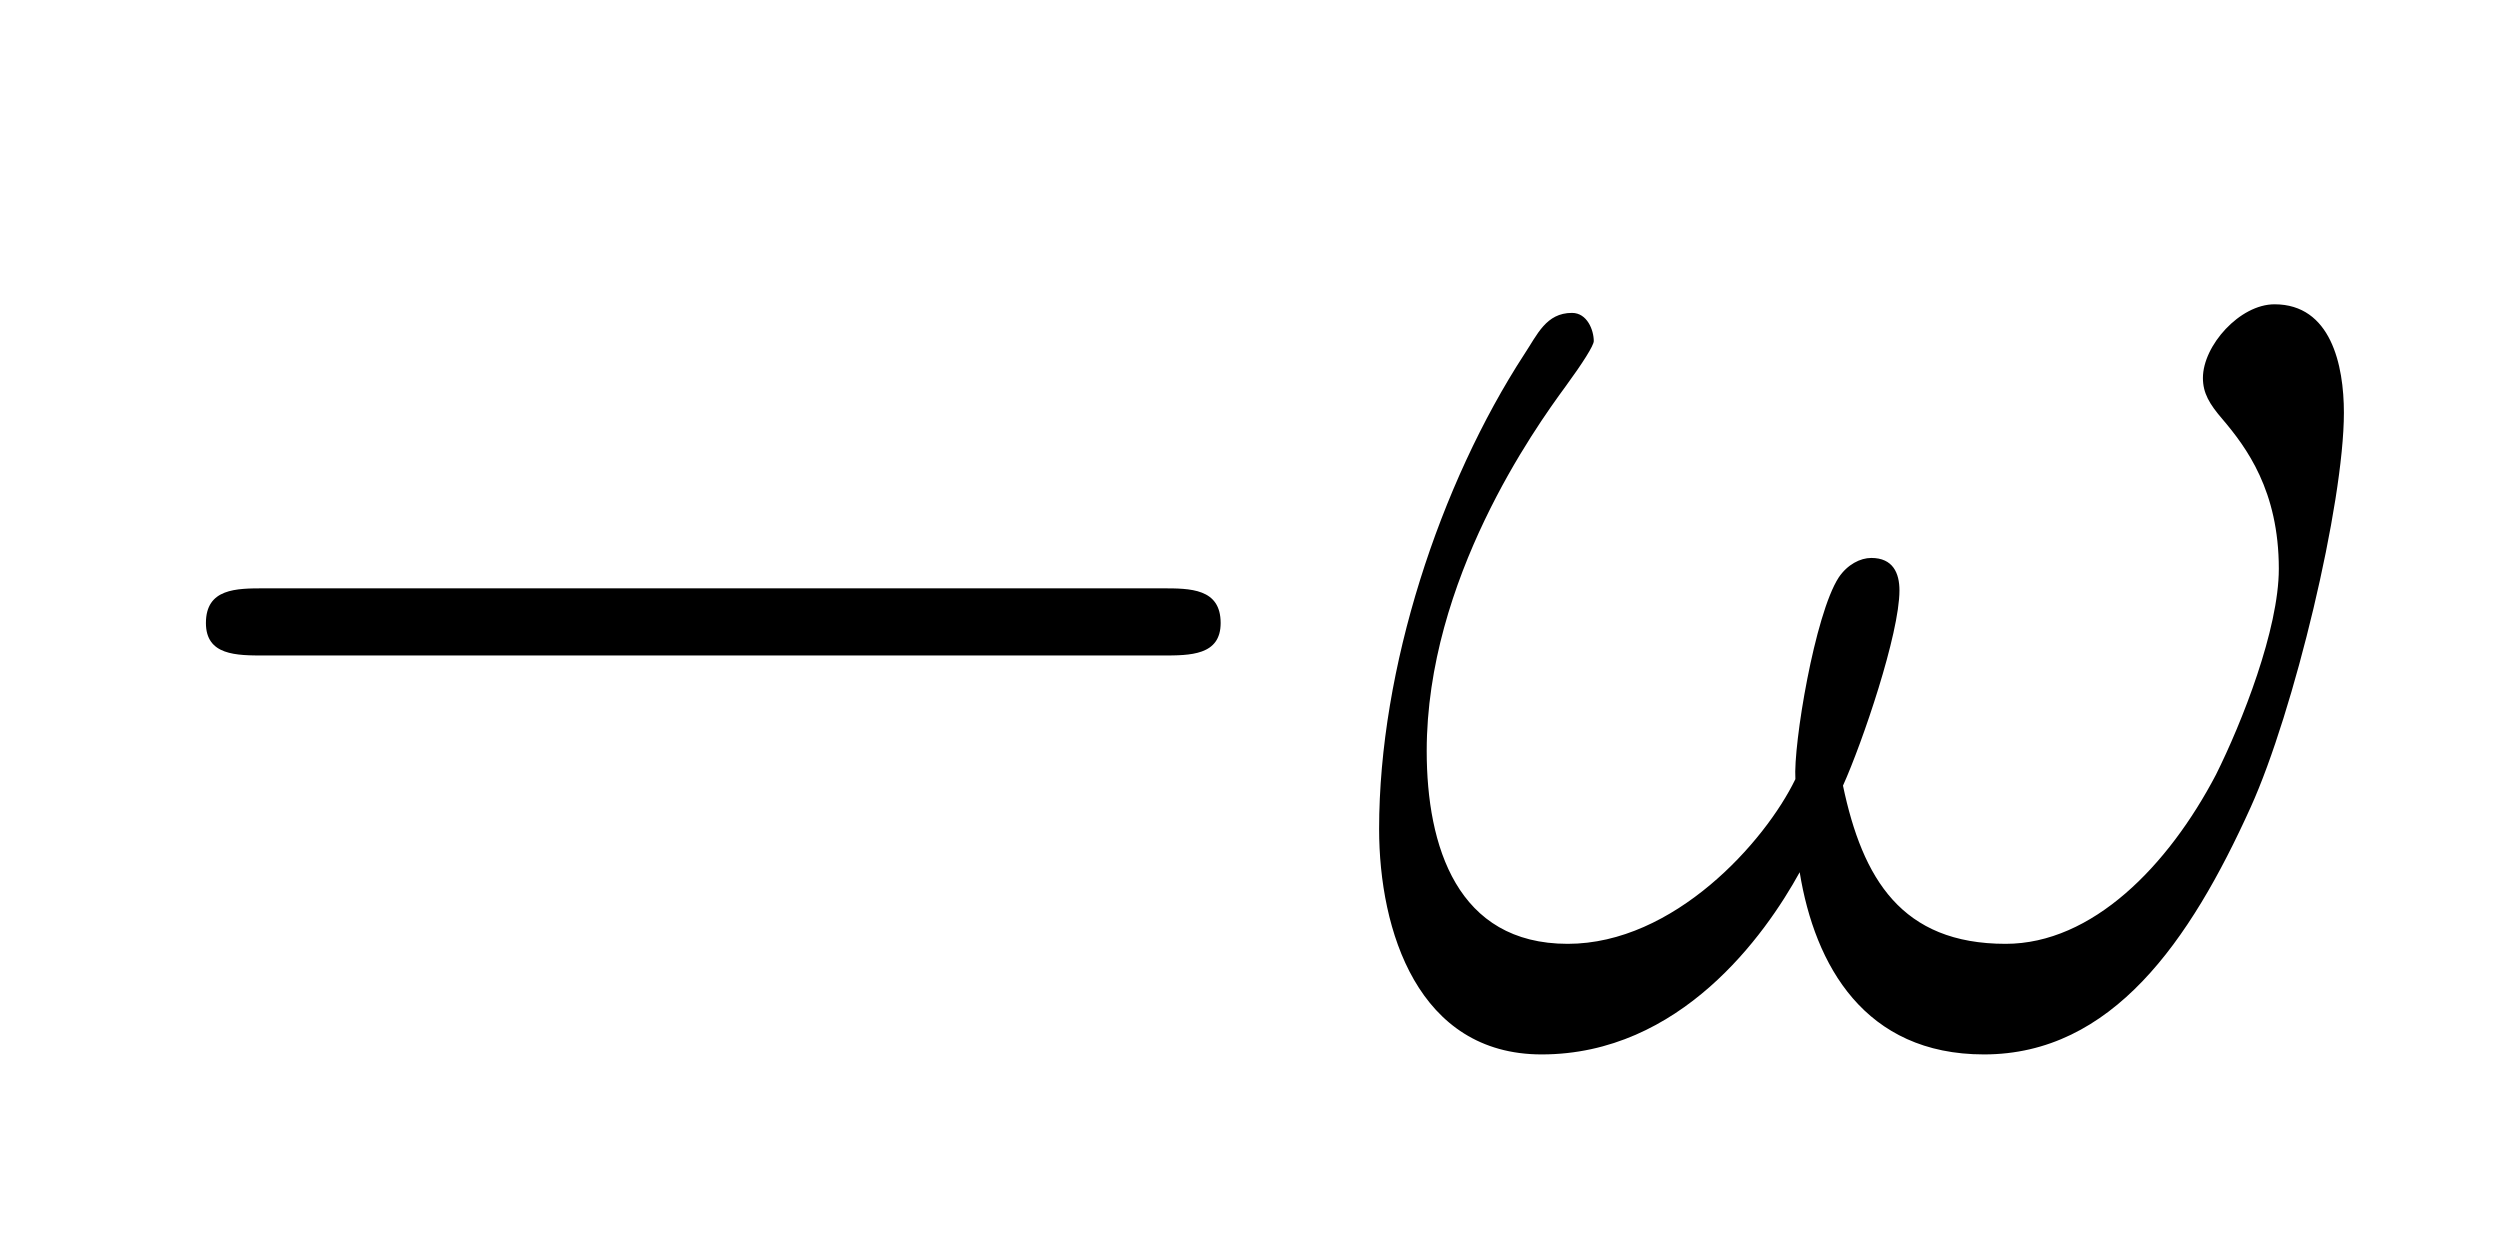
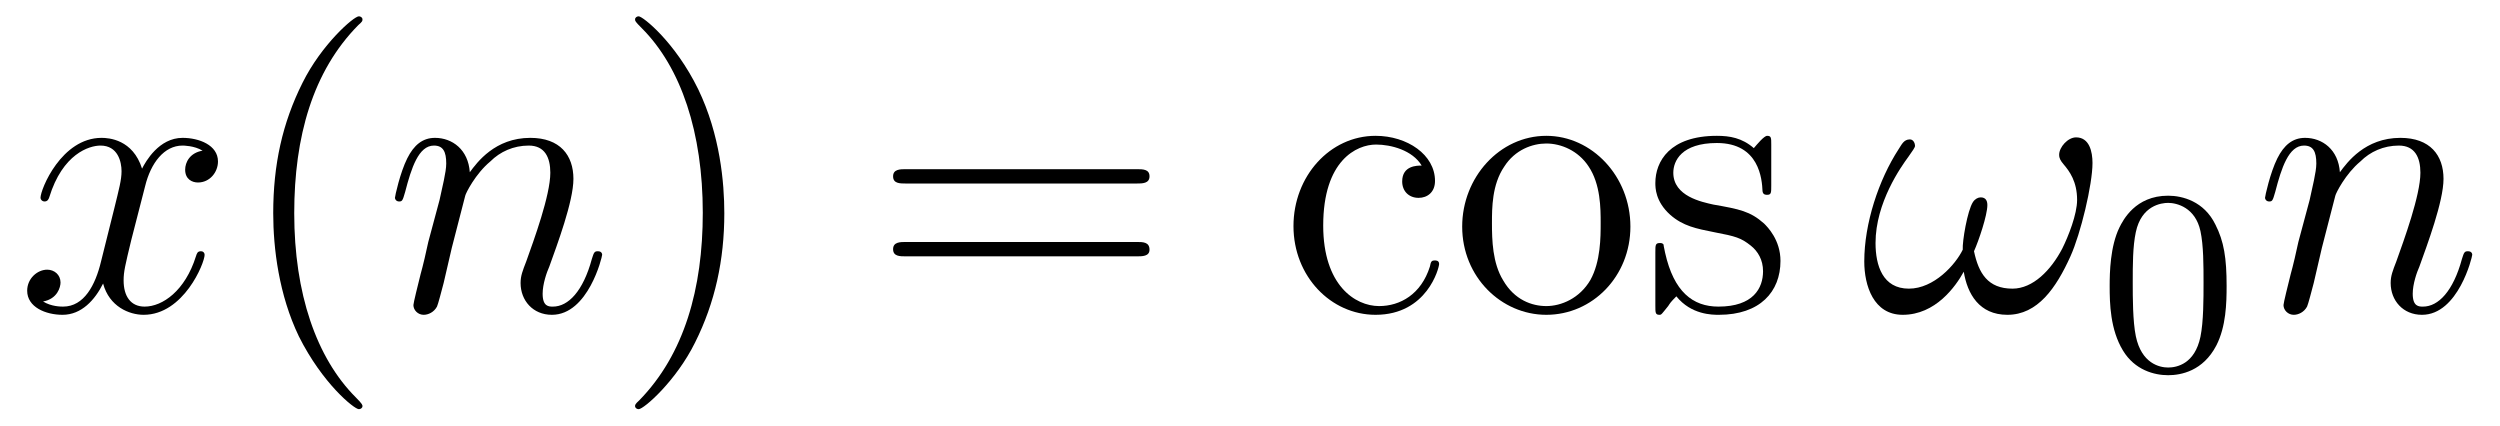
- <svg xmlns="http://www.w3.org/2000/svg" xmlns:xlink="http://www.w3.org/1999/xlink" viewBox="0 0 18.017 8.97" version="1.2">
+ <svg xmlns="http://www.w3.org/2000/svg" xmlns:xlink="http://www.w3.org/1999/xlink" viewBox="0 0 76.165 12.955" version="1.2">
  <defs>
    <g>
      <symbol overflow="visible" id="glyph0-0">
        <path style="stroke:none;" d="" />
      </symbol>
      <symbol overflow="visible" id="glyph0-1">
-         <path style="stroke:none;" d="M 7.875 -2.75 C 8.078 -2.75 8.297 -2.75 8.297 -2.984 C 8.297 -3.234 8.078 -3.234 7.875 -3.234 L 1.406 -3.234 C 1.203 -3.234 0.984 -3.234 0.984 -2.984 C 0.984 -2.75 1.203 -2.75 1.406 -2.75 Z M 7.875 -2.75 " />
+         <path style="stroke:none;" d="M 5.672 -4.875 C 5.281 -4.812 5.141 -4.516 5.141 -4.297 C 5.141 -4 5.359 -3.906 5.531 -3.906 C 5.891 -3.906 6.141 -4.219 6.141 -4.547 C 6.141 -5.047 5.562 -5.266 5.062 -5.266 C 4.344 -5.266 3.938 -4.547 3.828 -4.328 C 3.547 -5.219 2.812 -5.266 2.594 -5.266 C 1.375 -5.266 0.734 -3.703 0.734 -3.438 C 0.734 -3.391 0.781 -3.328 0.859 -3.328 C 0.953 -3.328 0.984 -3.406 1 -3.453 C 1.406 -4.781 2.219 -5.031 2.562 -5.031 C 3.094 -5.031 3.203 -4.531 3.203 -4.25 C 3.203 -3.984 3.125 -3.703 2.984 -3.125 L 2.578 -1.5 C 2.406 -0.781 2.062 -0.125 1.422 -0.125 C 1.359 -0.125 1.062 -0.125 0.812 -0.281 C 1.25 -0.359 1.344 -0.719 1.344 -0.859 C 1.344 -1.094 1.156 -1.25 0.938 -1.25 C 0.641 -1.25 0.328 -0.984 0.328 -0.609 C 0.328 -0.109 0.891 0.125 1.406 0.125 C 1.984 0.125 2.391 -0.328 2.641 -0.828 C 2.828 -0.125 3.438 0.125 3.875 0.125 C 5.094 0.125 5.734 -1.453 5.734 -1.703 C 5.734 -1.766 5.688 -1.812 5.625 -1.812 C 5.516 -1.812 5.5 -1.75 5.469 -1.656 C 5.141 -0.609 4.453 -0.125 3.906 -0.125 C 3.484 -0.125 3.266 -0.438 3.266 -0.922 C 3.266 -1.188 3.312 -1.375 3.5 -2.156 L 3.922 -3.797 C 4.094 -4.5 4.5 -5.031 5.062 -5.031 C 5.078 -5.031 5.422 -5.031 5.672 -4.875 Z M 5.672 -4.875 " />
+       </symbol>
+       <symbol overflow="visible" id="glyph0-2">
+         <path style="stroke:none;" d="M 2.469 -3.5 C 2.484 -3.578 2.781 -4.172 3.234 -4.547 C 3.531 -4.844 3.938 -5.031 4.406 -5.031 C 4.891 -5.031 5.062 -4.672 5.062 -4.203 C 5.062 -3.516 4.562 -2.156 4.328 -1.5 C 4.219 -1.219 4.156 -1.062 4.156 -0.844 C 4.156 -0.312 4.531 0.125 5.109 0.125 C 6.219 0.125 6.641 -1.641 6.641 -1.703 C 6.641 -1.766 6.594 -1.812 6.516 -1.812 C 6.406 -1.812 6.391 -1.781 6.328 -1.578 C 6.062 -0.594 5.609 -0.125 5.141 -0.125 C 5.016 -0.125 4.828 -0.125 4.828 -0.516 C 4.828 -0.812 4.953 -1.172 5.031 -1.344 C 5.266 -2 5.766 -3.328 5.766 -4.016 C 5.766 -4.734 5.359 -5.266 4.453 -5.266 C 3.375 -5.266 2.828 -4.516 2.609 -4.219 C 2.562 -4.906 2.078 -5.266 1.547 -5.266 C 1.172 -5.266 0.906 -5.047 0.703 -4.641 C 0.484 -4.203 0.328 -3.484 0.328 -3.438 C 0.328 -3.391 0.375 -3.328 0.453 -3.328 C 0.547 -3.328 0.562 -3.344 0.641 -3.625 C 0.828 -4.344 1.047 -5.031 1.516 -5.031 C 1.797 -5.031 1.891 -4.844 1.891 -4.484 C 1.891 -4.219 1.766 -3.75 1.688 -3.375 L 1.344 -2.094 C 1.297 -1.859 1.172 -1.328 1.109 -1.109 C 1.031 -0.797 0.891 -0.234 0.891 -0.172 C 0.891 -0.016 1.031 0.125 1.203 0.125 C 1.344 0.125 1.516 0.047 1.609 -0.125 C 1.641 -0.188 1.75 -0.609 1.812 -0.844 L 2.062 -1.922 Z M 2.469 -3.5 " />
+       </symbol>
+       <symbol overflow="visible" id="glyph0-3">
+         <path style="stroke:none;" d="M 7.094 -4.5 C 7.094 -4.844 7 -5.281 6.594 -5.281 C 6.344 -5.281 6.078 -4.984 6.078 -4.75 C 6.078 -4.641 6.125 -4.562 6.219 -4.453 C 6.391 -4.25 6.625 -3.938 6.625 -3.375 C 6.625 -2.938 6.359 -2.266 6.172 -1.891 C 5.828 -1.234 5.281 -0.672 4.656 -0.672 C 3.906 -0.672 3.625 -1.141 3.484 -1.812 C 3.625 -2.125 3.891 -2.906 3.891 -3.219 C 3.891 -3.344 3.844 -3.453 3.688 -3.453 C 3.609 -3.453 3.516 -3.406 3.453 -3.312 C 3.281 -3.047 3.125 -2.109 3.141 -1.859 C 2.922 -1.406 2.266 -0.672 1.5 -0.672 C 0.703 -0.672 0.484 -1.375 0.484 -2.062 C 0.484 -3.297 1.266 -4.391 1.484 -4.688 C 1.609 -4.859 1.688 -4.984 1.688 -5.016 C 1.688 -5.094 1.641 -5.219 1.531 -5.219 C 1.344 -5.219 1.281 -5.062 1.188 -4.922 C 0.578 -3.984 0.141 -2.656 0.141 -1.5 C 0.141 -0.766 0.422 0.125 1.312 0.125 C 2.312 0.125 2.922 -0.734 3.172 -1.188 C 3.281 -0.516 3.641 0.125 4.5 0.125 C 5.422 0.125 5.984 -0.688 6.422 -1.656 C 6.734 -2.344 7.094 -3.844 7.094 -4.5 Z M 7.094 -4.5 " />
      </symbol>
      <symbol overflow="visible" id="glyph1-0">
        <path style="stroke:none;" d="" />
      </symbol>
      <symbol overflow="visible" id="glyph1-1">
-         <path style="stroke:none;" d="M 7.094 -4.5 C 7.094 -4.844 7 -5.281 6.594 -5.281 C 6.344 -5.281 6.078 -4.984 6.078 -4.75 C 6.078 -4.641 6.125 -4.562 6.219 -4.453 C 6.391 -4.25 6.625 -3.938 6.625 -3.375 C 6.625 -2.938 6.359 -2.266 6.172 -1.891 C 5.828 -1.234 5.281 -0.672 4.656 -0.672 C 3.906 -0.672 3.625 -1.141 3.484 -1.812 C 3.625 -2.125 3.891 -2.906 3.891 -3.219 C 3.891 -3.344 3.844 -3.453 3.688 -3.453 C 3.609 -3.453 3.516 -3.406 3.453 -3.312 C 3.281 -3.047 3.125 -2.109 3.141 -1.859 C 2.922 -1.406 2.266 -0.672 1.5 -0.672 C 0.703 -0.672 0.484 -1.375 0.484 -2.062 C 0.484 -3.297 1.266 -4.391 1.484 -4.688 C 1.609 -4.859 1.688 -4.984 1.688 -5.016 C 1.688 -5.094 1.641 -5.219 1.531 -5.219 C 1.344 -5.219 1.281 -5.062 1.188 -4.922 C 0.578 -3.984 0.141 -2.656 0.141 -1.5 C 0.141 -0.766 0.422 0.125 1.312 0.125 C 2.312 0.125 2.922 -0.734 3.172 -1.188 C 3.281 -0.516 3.641 0.125 4.5 0.125 C 5.422 0.125 5.984 -0.688 6.422 -1.656 C 6.734 -2.344 7.094 -3.844 7.094 -4.5 Z M 7.094 -4.5 " />
+         <path style="stroke:none;" d="M 3.891 2.906 C 3.891 2.875 3.891 2.844 3.688 2.641 C 2.484 1.438 1.812 -0.531 1.812 -2.969 C 1.812 -5.297 2.375 -7.297 3.766 -8.703 C 3.891 -8.812 3.891 -8.828 3.891 -8.875 C 3.891 -8.938 3.828 -8.969 3.781 -8.969 C 3.625 -8.969 2.641 -8.109 2.062 -6.938 C 1.453 -5.719 1.172 -4.453 1.172 -2.969 C 1.172 -1.906 1.344 -0.484 1.953 0.781 C 2.672 2.219 3.641 3 3.781 3 C 3.828 3 3.891 2.969 3.891 2.906 Z M 3.891 2.906 " />
+       </symbol>
+       <symbol overflow="visible" id="glyph1-2">
+         <path style="stroke:none;" d="M 3.375 -2.969 C 3.375 -3.891 3.25 -5.359 2.578 -6.75 C 1.875 -8.188 0.891 -8.969 0.766 -8.969 C 0.719 -8.969 0.656 -8.938 0.656 -8.875 C 0.656 -8.828 0.656 -8.812 0.859 -8.609 C 2.062 -7.406 2.719 -5.422 2.719 -2.984 C 2.719 -0.672 2.156 1.328 0.781 2.734 C 0.656 2.844 0.656 2.875 0.656 2.906 C 0.656 2.969 0.719 3 0.766 3 C 0.922 3 1.906 2.141 2.484 0.969 C 3.094 -0.25 3.375 -1.547 3.375 -2.969 Z M 3.375 -2.969 " />
+       </symbol>
+       <symbol overflow="visible" id="glyph1-3">
+         <path style="stroke:none;" d="M 8.062 -3.875 C 8.234 -3.875 8.453 -3.875 8.453 -4.094 C 8.453 -4.312 8.25 -4.312 8.062 -4.312 L 1.031 -4.312 C 0.859 -4.312 0.641 -4.312 0.641 -4.094 C 0.641 -3.875 0.844 -3.875 1.031 -3.875 Z M 8.062 -1.656 C 8.234 -1.656 8.453 -1.656 8.453 -1.859 C 8.453 -2.094 8.25 -2.094 8.062 -2.094 L 1.031 -2.094 C 0.859 -2.094 0.641 -2.094 0.641 -1.875 C 0.641 -1.656 0.844 -1.656 1.031 -1.656 Z M 8.062 -1.656 " />
+       </symbol>
+       <symbol overflow="visible" id="glyph1-4">
+         <path style="stroke:none;" d="M 4.328 -4.422 C 4.188 -4.422 3.734 -4.422 3.734 -3.938 C 3.734 -3.641 3.938 -3.438 4.234 -3.438 C 4.5 -3.438 4.734 -3.609 4.734 -3.953 C 4.734 -4.75 3.891 -5.328 2.922 -5.328 C 1.531 -5.328 0.422 -4.094 0.422 -2.578 C 0.422 -1.047 1.562 0.125 2.922 0.125 C 4.5 0.125 4.859 -1.312 4.859 -1.422 C 4.859 -1.531 4.766 -1.531 4.734 -1.531 C 4.625 -1.531 4.609 -1.5 4.578 -1.344 C 4.312 -0.5 3.672 -0.141 3.031 -0.141 C 2.297 -0.141 1.328 -0.781 1.328 -2.594 C 1.328 -4.578 2.344 -5.062 2.938 -5.062 C 3.391 -5.062 4.047 -4.891 4.328 -4.422 Z M 4.328 -4.422 " />
+       </symbol>
+       <symbol overflow="visible" id="glyph1-5">
+         <path style="stroke:none;" d="M 5.484 -2.562 C 5.484 -4.094 4.312 -5.328 2.922 -5.328 C 1.5 -5.328 0.359 -4.062 0.359 -2.562 C 0.359 -1.031 1.547 0.125 2.922 0.125 C 4.328 0.125 5.484 -1.047 5.484 -2.562 Z M 2.922 -0.141 C 2.484 -0.141 1.953 -0.328 1.609 -0.922 C 1.281 -1.453 1.266 -2.156 1.266 -2.672 C 1.266 -3.125 1.266 -3.844 1.641 -4.391 C 1.969 -4.906 2.5 -5.094 2.922 -5.094 C 3.375 -5.094 3.891 -4.875 4.203 -4.406 C 4.578 -3.859 4.578 -3.109 4.578 -2.672 C 4.578 -2.25 4.578 -1.5 4.266 -0.938 C 3.938 -0.375 3.375 -0.141 2.922 -0.141 Z M 2.922 -0.141 " />
+       </symbol>
+       <symbol overflow="visible" id="glyph1-6">
+         <path style="stroke:none;" d="M 3.922 -5.062 C 3.922 -5.266 3.922 -5.328 3.797 -5.328 C 3.703 -5.328 3.484 -5.062 3.391 -4.953 C 3.031 -5.266 2.656 -5.328 2.266 -5.328 C 0.828 -5.328 0.391 -4.547 0.391 -3.891 C 0.391 -3.75 0.391 -3.328 0.844 -2.922 C 1.234 -2.578 1.641 -2.5 2.188 -2.391 C 2.844 -2.266 3 -2.219 3.297 -1.984 C 3.516 -1.812 3.672 -1.547 3.672 -1.203 C 3.672 -0.688 3.375 -0.125 2.312 -0.125 C 1.531 -0.125 0.953 -0.578 0.688 -1.766 C 0.641 -1.984 0.641 -2 0.641 -2.016 C 0.609 -2.062 0.562 -2.062 0.531 -2.062 C 0.391 -2.062 0.391 -2 0.391 -1.781 L 0.391 -0.156 C 0.391 0.062 0.391 0.125 0.516 0.125 C 0.578 0.125 0.578 0.109 0.781 -0.141 C 0.844 -0.234 0.844 -0.25 1.031 -0.438 C 1.484 0.125 2.125 0.125 2.328 0.125 C 3.578 0.125 4.203 -0.578 4.203 -1.516 C 4.203 -2.156 3.812 -2.547 3.703 -2.656 C 3.281 -3.031 2.953 -3.094 2.156 -3.234 C 1.812 -3.312 0.938 -3.484 0.938 -4.203 C 0.938 -4.562 1.188 -5.109 2.266 -5.109 C 3.562 -5.109 3.641 -4 3.656 -3.641 C 3.672 -3.531 3.75 -3.531 3.797 -3.531 C 3.922 -3.531 3.922 -3.594 3.922 -3.812 Z M 3.922 -5.062 " />
+       </symbol>
+       <symbol overflow="visible" id="glyph2-0">
+         <path style="stroke:none;" d="" />
+       </symbol>
+       <symbol overflow="visible" id="glyph2-1">
+         <path style="stroke:none;" d="M 3.891 -2.547 C 3.891 -3.391 3.812 -3.906 3.547 -4.422 C 3.203 -5.125 2.547 -5.297 2.109 -5.297 C 1.109 -5.297 0.734 -4.547 0.625 -4.328 C 0.344 -3.75 0.328 -2.953 0.328 -2.547 C 0.328 -2.016 0.344 -1.219 0.734 -0.578 C 1.094 0.016 1.688 0.172 2.109 0.172 C 2.5 0.172 3.172 0.047 3.578 -0.734 C 3.875 -1.312 3.891 -2.031 3.891 -2.547 Z M 2.109 -0.062 C 1.844 -0.062 1.297 -0.188 1.125 -1.016 C 1.031 -1.469 1.031 -2.219 1.031 -2.641 C 1.031 -3.188 1.031 -3.75 1.125 -4.188 C 1.297 -5 1.906 -5.078 2.109 -5.078 C 2.375 -5.078 2.938 -4.938 3.094 -4.219 C 3.188 -3.781 3.188 -3.172 3.188 -2.641 C 3.188 -2.172 3.188 -1.453 3.094 -1 C 2.922 -0.172 2.375 -0.062 2.109 -0.062 Z M 2.109 -0.062 " />
      </symbol>
    </g>
+     <clipPath id="clip1">
+       <path d="M 8 0 L 12 0 L 12 12.953 L 8 12.953 Z M 8 0 " />
+     </clipPath>
+     <clipPath id="clip2">
+       <path d="M 19 0 L 23 0 L 23 12.953 L 19 12.953 Z M 19 0 " />
+     </clipPath>
  </defs>
  <g id="surface1">
    <g style="fill:rgb(0%,0%,0%);fill-opacity:1;">
-       <use xlink:href="#glyph0-1" x="0.5" y="7.474" />
+       <use xlink:href="#glyph0-1" x="0.5" y="9.466" />
+     </g>
+     <g clip-path="url(#clip1)" clip-rule="nonzero">
+       <g style="fill:rgb(0%,0%,0%);fill-opacity:1;">
+         <use xlink:href="#glyph1-1" x="7.152" y="9.466" />
+       </g>
    </g>
    <g style="fill:rgb(0%,0%,0%);fill-opacity:1;">
-       <use xlink:href="#glyph1-1" x="9.798" y="7.474" />
+       <use xlink:href="#glyph0-2" x="11.704" y="9.466" />
+     </g>
+     <g clip-path="url(#clip2)" clip-rule="nonzero">
+       <g style="fill:rgb(0%,0%,0%);fill-opacity:1;">
+         <use xlink:href="#glyph1-2" x="18.692" y="9.466" />
+       </g>
+     </g>
+     <g style="fill:rgb(0%,0%,0%);fill-opacity:1;">
+       <use xlink:href="#glyph1-3" x="26.568" y="9.466" />
+     </g>
+     <g style="fill:rgb(0%,0%,0%);fill-opacity:1;">
+       <use xlink:href="#glyph1-4" x="38.985" y="9.466" />
+       <use xlink:href="#glyph1-5" x="44.188" y="9.466" />
+       <use xlink:href="#glyph1-6" x="50.041" y="9.466" />
+     </g>
+     <g style="fill:rgb(0%,0%,0%);fill-opacity:1;">
+       <use xlink:href="#glyph0-3" x="56.656" y="9.466" />
+     </g>
+     <g style="fill:rgb(0%,0%,0%);fill-opacity:1;">
+       <use xlink:href="#glyph2-1" x="63.945" y="11.259" />
+     </g>
+     <g style="fill:rgb(0%,0%,0%);fill-opacity:1;">
+       <use xlink:href="#glyph0-2" x="68.678" y="9.466" />
    </g>
  </g>
</svg>
